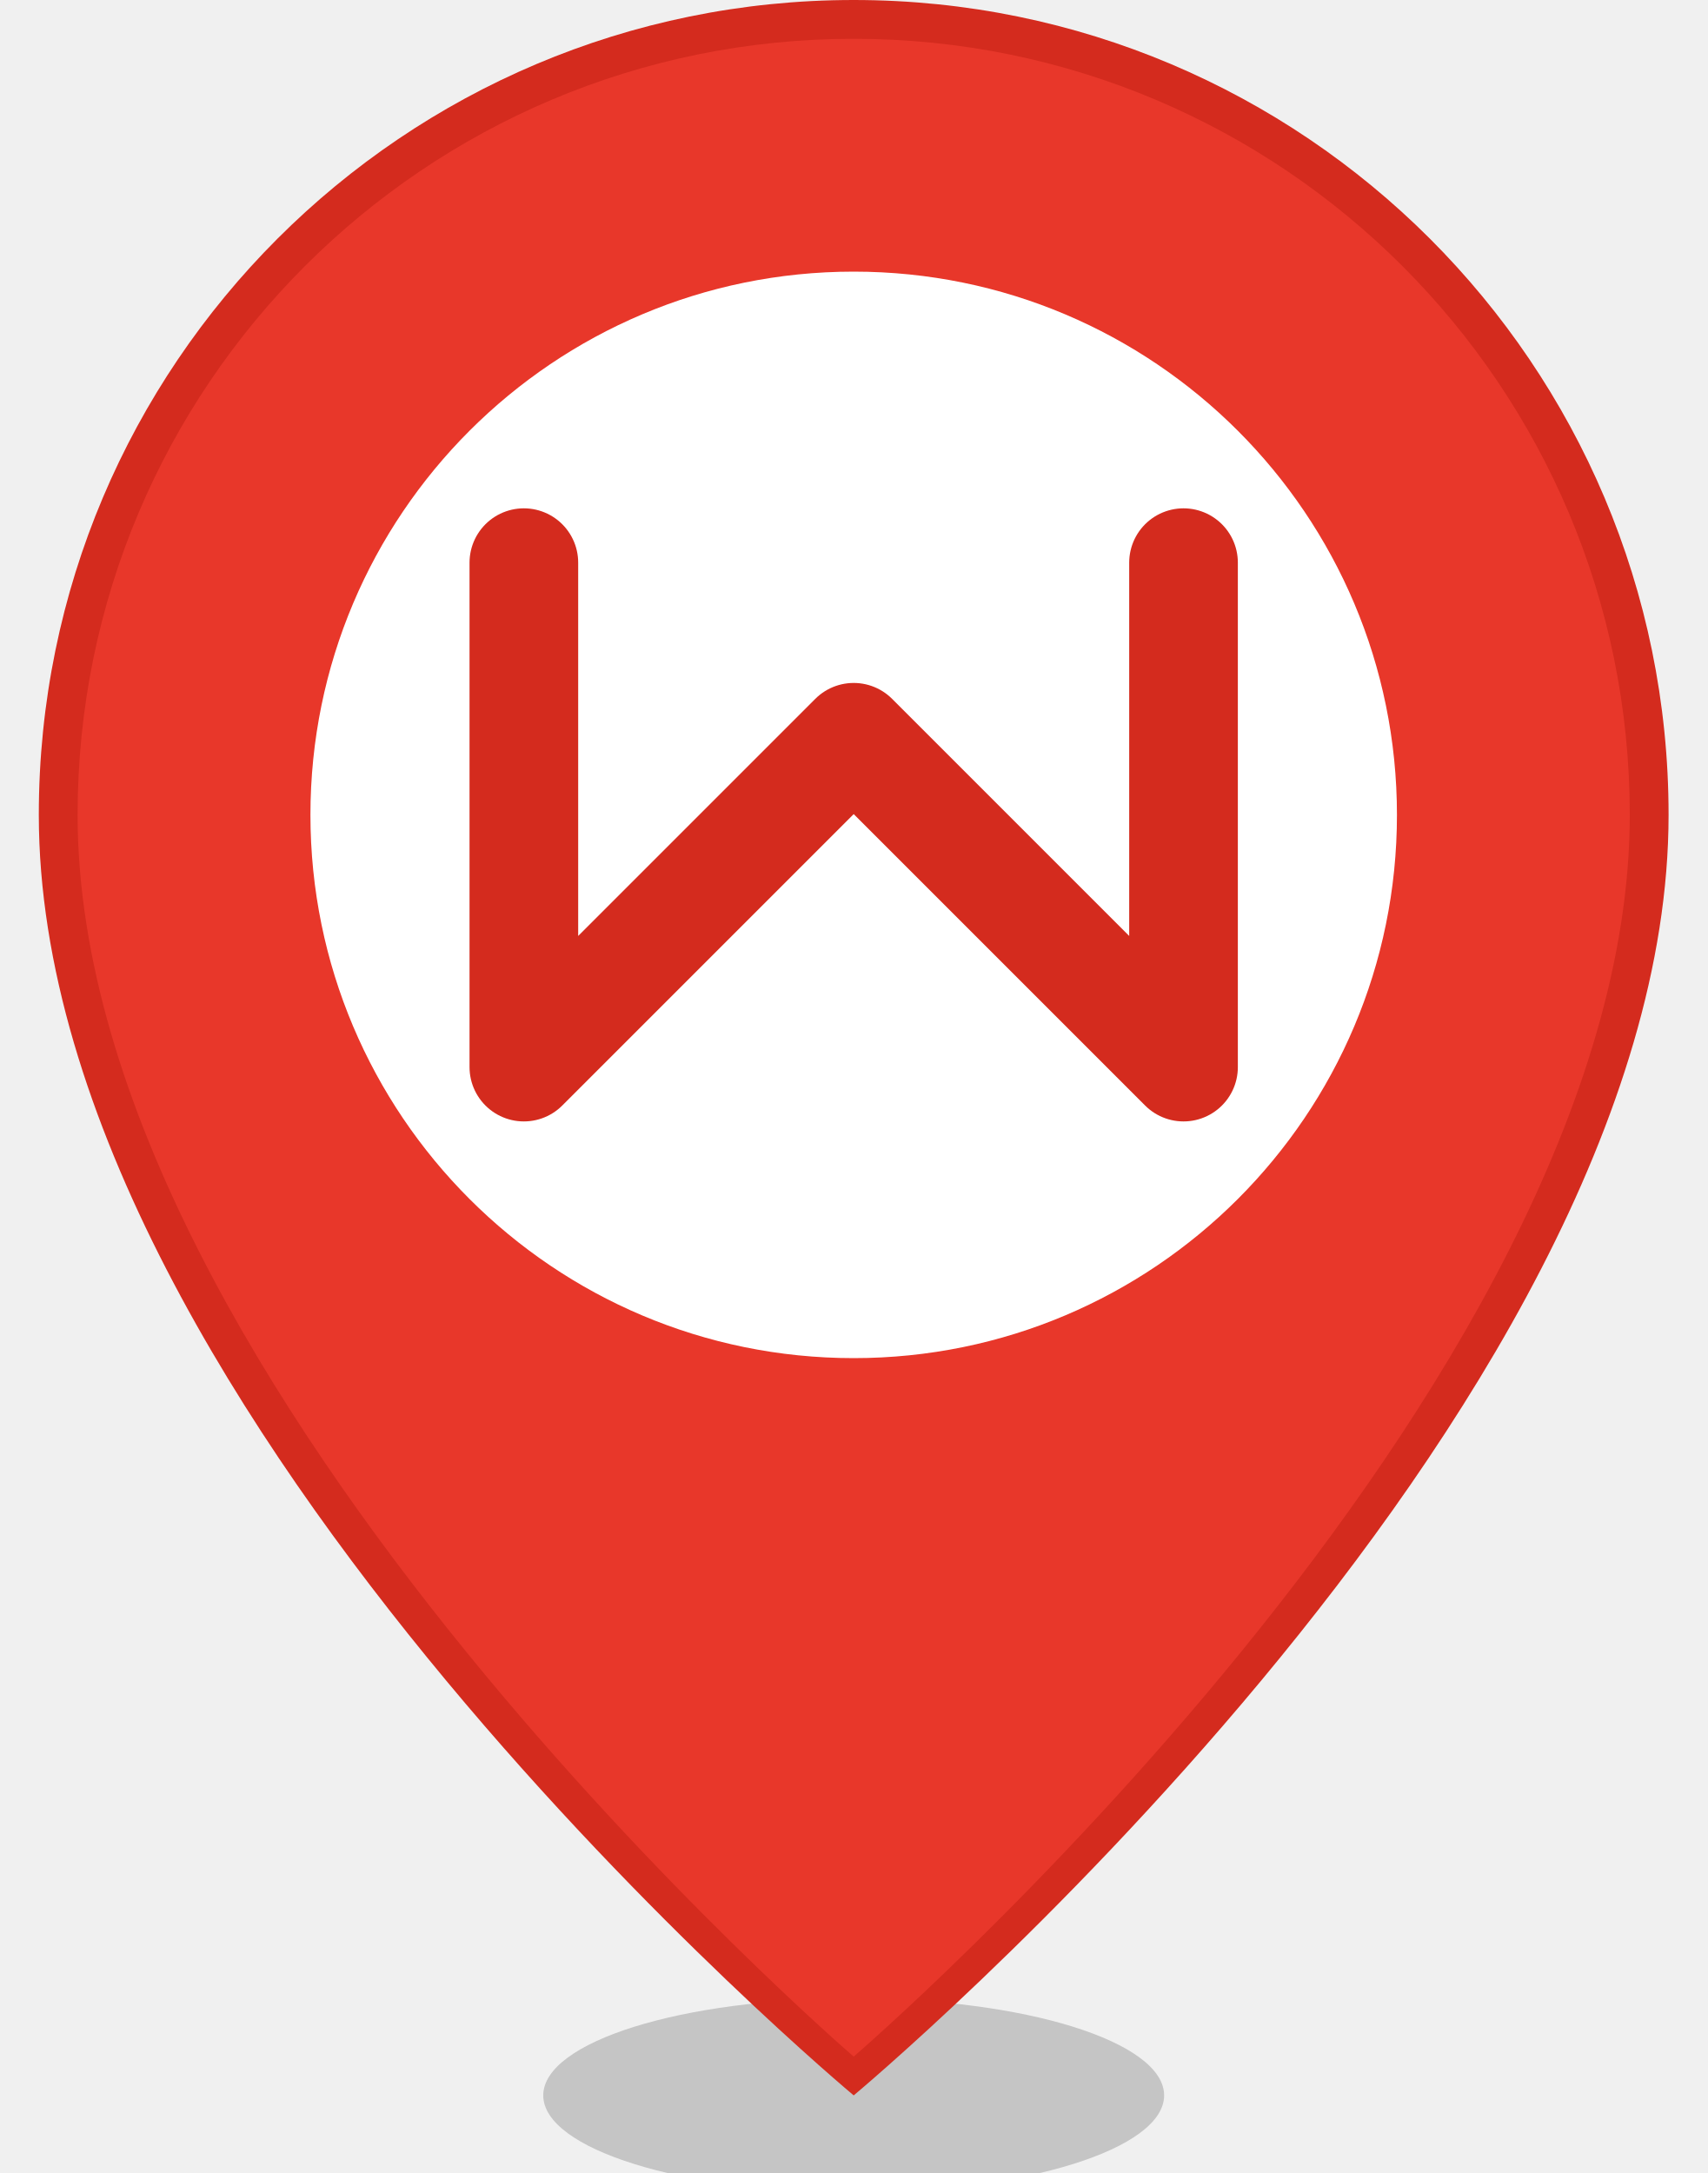
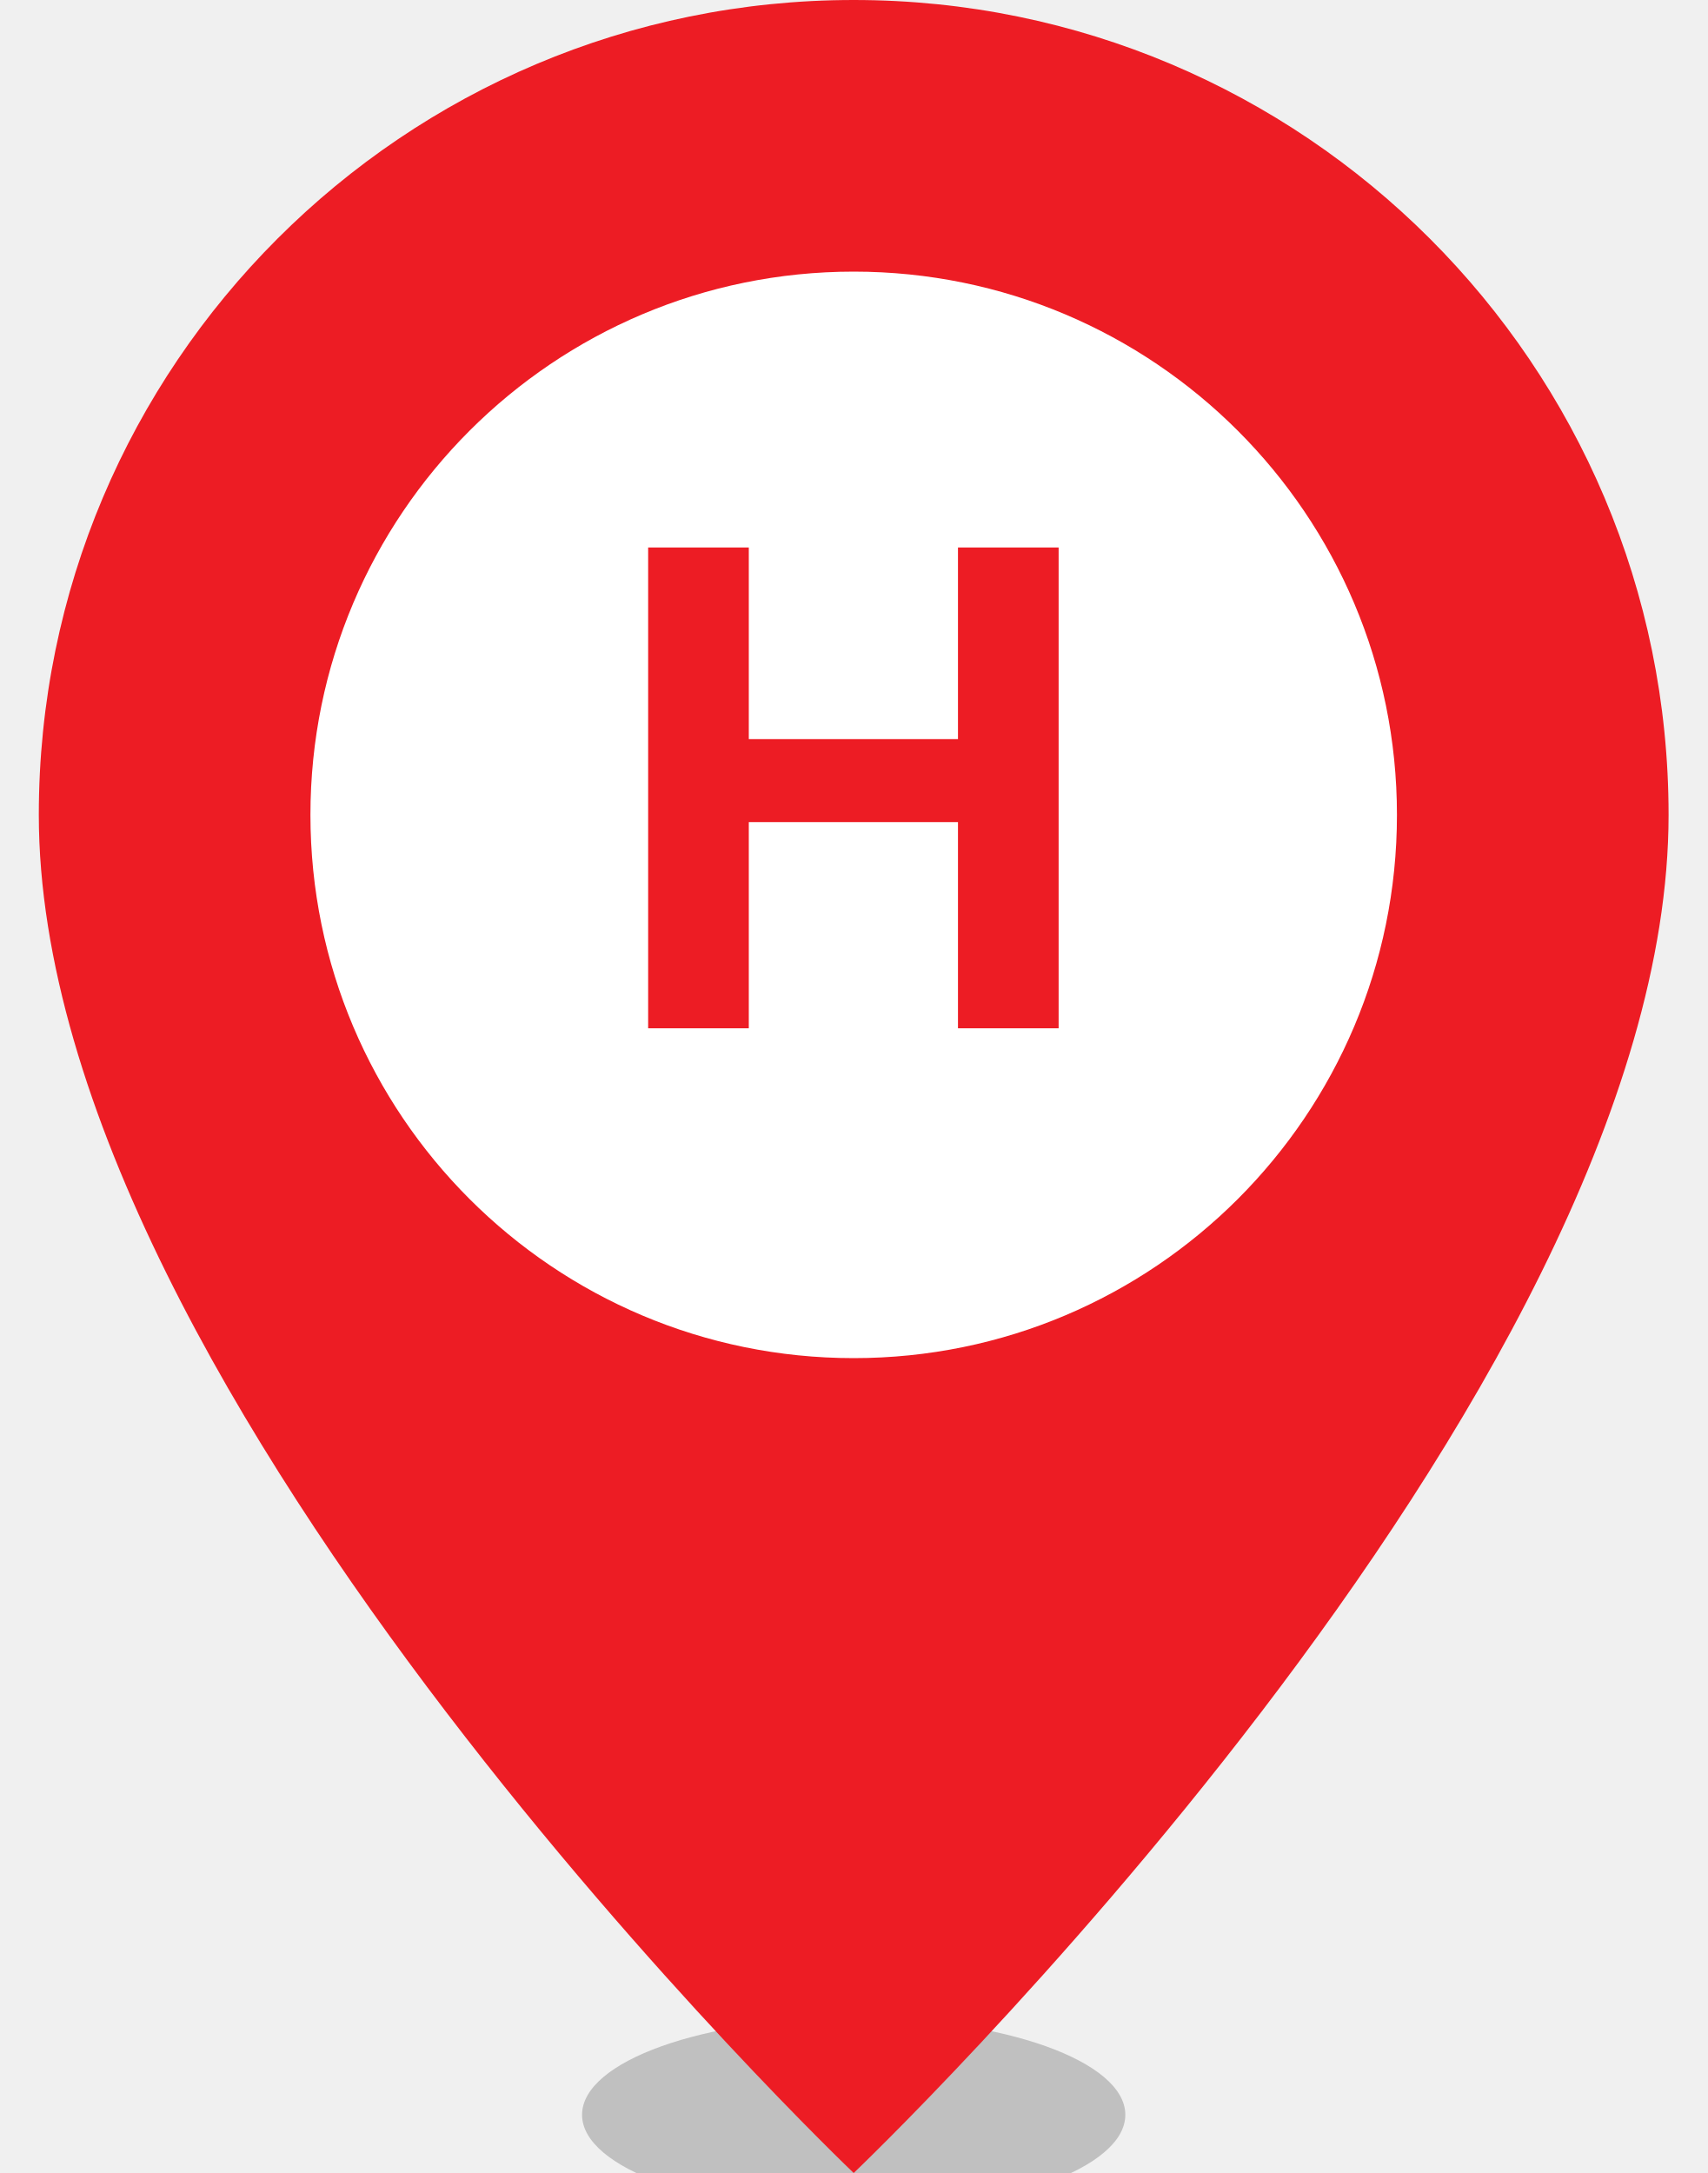
<svg xmlns="http://www.w3.org/2000/svg" width="44" height="56" viewBox="0 0 44 56" fill="none">
-   <ellipse cx="22" cy="54" rx="8" ry="2.5" fill="rgba(0,0,0,0.18)" />
-   <path d="M22 0C10.402 0 1 9.402 1 21C1 36.5 22 54 22 54C22 54 43 36.5 43 21C43 9.402 33.598 0 22 0Z" fill="#D42B1E" />
-   <path d="M22 1C10.954 1 2 9.954 2 21C2 35.8 22 53 22 53C22 53 42 35.8 42 21C42 9.954 33.046 1 22 1Z" fill="#E8372A" />
+   <ellipse cx="22" cy="54.5" rx="7" ry="2.5" fill="rgba(0,0,0,0.20)" />
+   <path d="M22 0C10.402 0 1 9.402 1 21C1 36 22 56 22 56C22 56 43 36 43 21C43 9.402 33.598 0 22 0Z" fill="#ED1C24" />
  <circle cx="22" cy="21" r="14" fill="white" />
-   <path d="M13.5 14.5V27.5L22 19L30.5 27.5V14.5" stroke="#D42B1E" stroke-width="2.8" stroke-linecap="round" stroke-linejoin="round" fill="none" />
-   <circle cx="22" cy="32" r="1.5" fill="#D42B1E" opacity="0" />
+   <text x="22" y="26.5" text-anchor="middle" font-family="Arial, Helvetica, sans-serif" font-weight="900" font-size="18" fill="#ED1C24" letter-spacing="-0.5">Н</text>
</svg>
